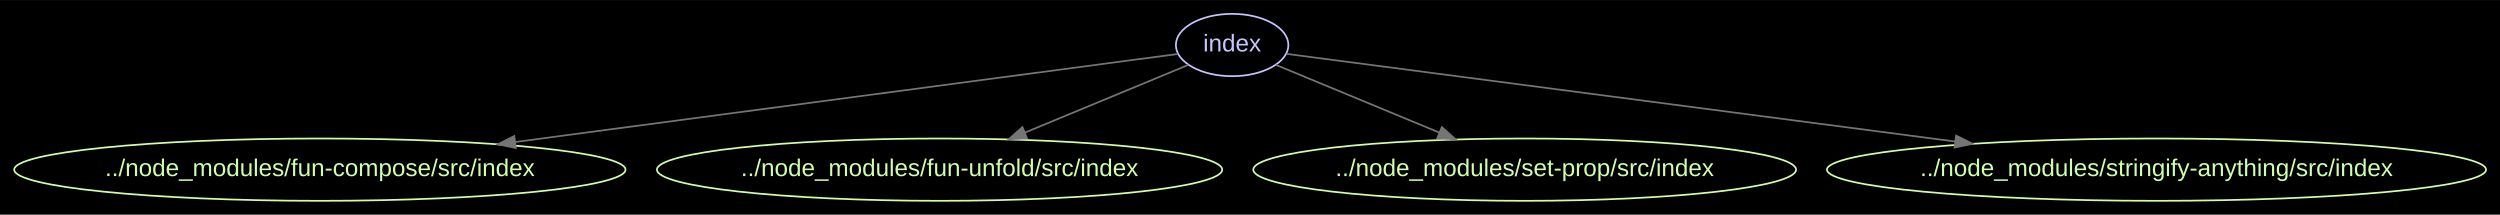
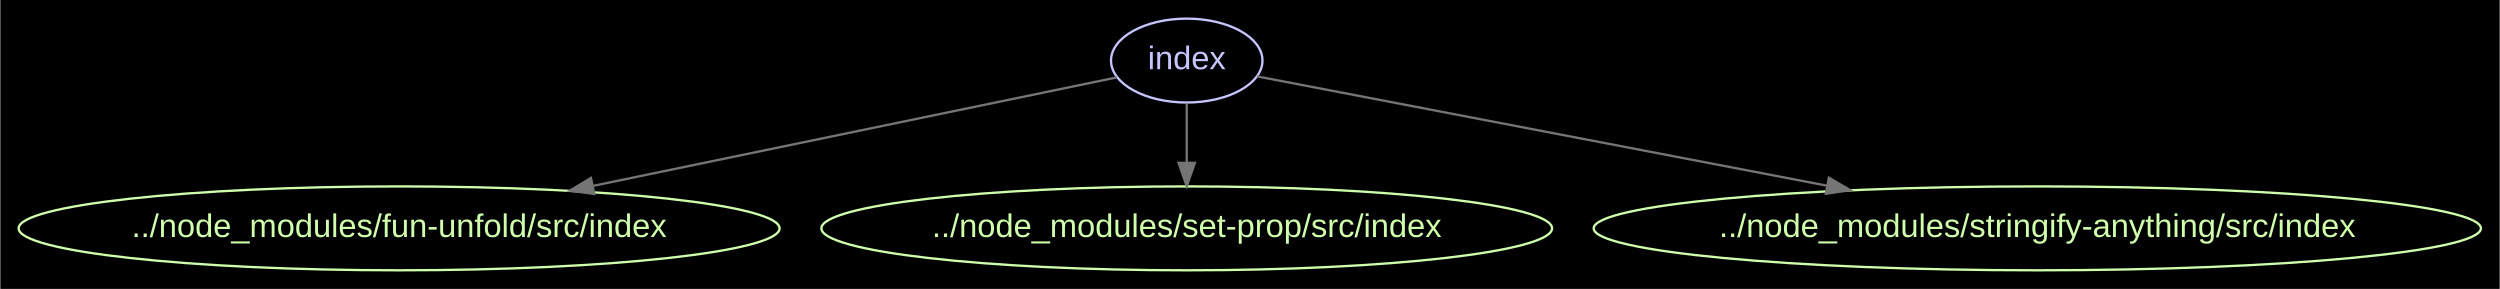
- <svg xmlns="http://www.w3.org/2000/svg" width="1444pt" height="124pt" viewBox="0.00 0.00 1444.20 123.98">
+ <svg xmlns="http://www.w3.org/2000/svg" width="1073pt" height="124pt" viewBox="0.00 0.00 1072.55 123.98">
  <g id="graph0" class="graph" transform="scale(1 1) rotate(0) translate(7.992 115.992)">
-     <polygon fill="#000000" stroke="none" points="-7.992,7.992 -7.992,-115.992 1436.21,-115.992 1436.21,7.992 -7.992,7.992" />
+     <polygon fill="#000000" stroke="none" points="-7.992,7.992 -7.992,-115.992 1064.56,-115.992 1064.56,7.992 -7.992,7.992" />
    <g id="node1" class="node">
-       <ellipse fill="none" stroke="#c6c5fe" cx="703.784" cy="-90" rx="32.494" ry="18" />
-       <text text-anchor="middle" x="703.784" y="-86.3" font-family="Arial" font-size="14.00" fill="#c6c5fe">index</text>
+       <ellipse fill="none" stroke="#c6c5fe" cx="501.136" cy="-90" rx="32.494" ry="18" />
+       <text text-anchor="middle" x="501.136" y="-86.3" font-family="Arial" font-size="14.00" fill="#c6c5fe">index</text>
    </g>
    <g id="node2" class="node">
-       <ellipse fill="none" stroke="#cfffac" cx="176.784" cy="-18" rx="176.569" ry="18" />
-       <text text-anchor="middle" x="176.784" y="-14.3" font-family="Arial" font-size="14.00" fill="#cfffac">../node_modules/fun-compose/src/index</text>
+       <ellipse fill="none" stroke="#cfffac" cx="163.136" cy="-18" rx="163.271" ry="18" />
+       <text text-anchor="middle" x="163.136" y="-14.3" font-family="Arial" font-size="14.00" fill="#cfffac">../node_modules/fun-unfold/src/index</text>
    </g>
    <g id="edge1" class="edge">
-       <path fill="none" stroke="#757575" d="M672.396,-84.831C598.739,-75.047 411.823,-50.22 289.756,-34.006" />
-       <polygon fill="#757575" stroke="#757575" points="289.993,-30.507 279.619,-32.659 289.071,-37.446 289.993,-30.507" />
+       <path fill="none" stroke="#757575" d="M471.14,-82.788C421.222,-72.45 319.389,-51.36 246.475,-36.26" />
+       <polygon fill="#757575" stroke="#757575" points="246.889,-32.771 236.387,-34.17 245.469,-39.626 246.889,-32.771" />
    </g>
    <g id="node3" class="node">
-       <ellipse fill="none" stroke="#cfffac" cx="534.784" cy="-18" rx="163.271" ry="18" />
-       <text text-anchor="middle" x="534.784" y="-14.3" font-family="Arial" font-size="14.00" fill="#cfffac">../node_modules/fun-unfold/src/index</text>
+       <ellipse fill="none" stroke="#cfffac" cx="501.136" cy="-18" rx="156.772" ry="18" />
+       <text text-anchor="middle" x="501.136" y="-14.3" font-family="Arial" font-size="14.00" fill="#cfffac">../node_modules/set-prop/src/index</text>
    </g>
    <g id="edge2" class="edge">
-       <path fill="none" stroke="#757575" d="M678.483,-78.52C653.616,-68.22 615.002,-52.226 584.062,-39.411" />
-       <polygon fill="#757575" stroke="#757575" points="585.308,-36.139 574.73,-35.545 582.629,-42.606 585.308,-36.139" />
+       <path fill="none" stroke="#757575" d="M501.136,-71.697C501.136,-63.983 501.136,-54.712 501.136,-46.112" />
+       <polygon fill="#757575" stroke="#757575" points="504.636,-46.104 501.136,-36.104 497.636,-46.104 504.636,-46.104" />
    </g>
    <g id="node4" class="node">
-       <ellipse fill="none" stroke="#cfffac" cx="872.784" cy="-18" rx="156.772" ry="18" />
-       <text text-anchor="middle" x="872.784" y="-14.3" font-family="Arial" font-size="14.00" fill="#cfffac">../node_modules/set-prop/src/index</text>
+       <ellipse fill="none" stroke="#cfffac" cx="866.136" cy="-18" rx="190.366" ry="18" />
+       <text text-anchor="middle" x="866.136" y="-14.3" font-family="Arial" font-size="14.00" fill="#cfffac">../node_modules/stringify-anything/src/index</text>
    </g>
    <g id="edge3" class="edge">
-       <path fill="none" stroke="#757575" d="M729.085,-78.52C753.953,-68.22 792.567,-52.226 823.507,-39.411" />
-       <polygon fill="#757575" stroke="#757575" points="824.94,-42.606 832.839,-35.545 822.261,-36.139 824.94,-42.606" />
-     </g>
-     <g id="node5" class="node">
-       <ellipse fill="none" stroke="#cfffac" cx="1237.78" cy="-18" rx="190.366" ry="18" />
-       <text text-anchor="middle" x="1237.78" y="-14.3" font-family="Arial" font-size="14.00" fill="#cfffac">../node_modules/stringify-anything/src/index</text>
-     </g>
-     <g id="edge4" class="edge">
-       <path fill="none" stroke="#757575" d="M735.195,-84.882C809.203,-75.181 997.609,-50.484 1121.55,-34.237" />
-       <polygon fill="#757575" stroke="#757575" points="1122.01,-37.706 1131.47,-32.936 1121.1,-30.766 1122.01,-37.706" />
+       <path fill="none" stroke="#757575" d="M531.316,-83.212C584.303,-73.05 696.004,-51.628 775.813,-36.322" />
+       <polygon fill="#757575" stroke="#757575" points="776.709,-39.714 785.871,-34.393 775.391,-32.839 776.709,-39.714" />
    </g>
  </g>
</svg>
